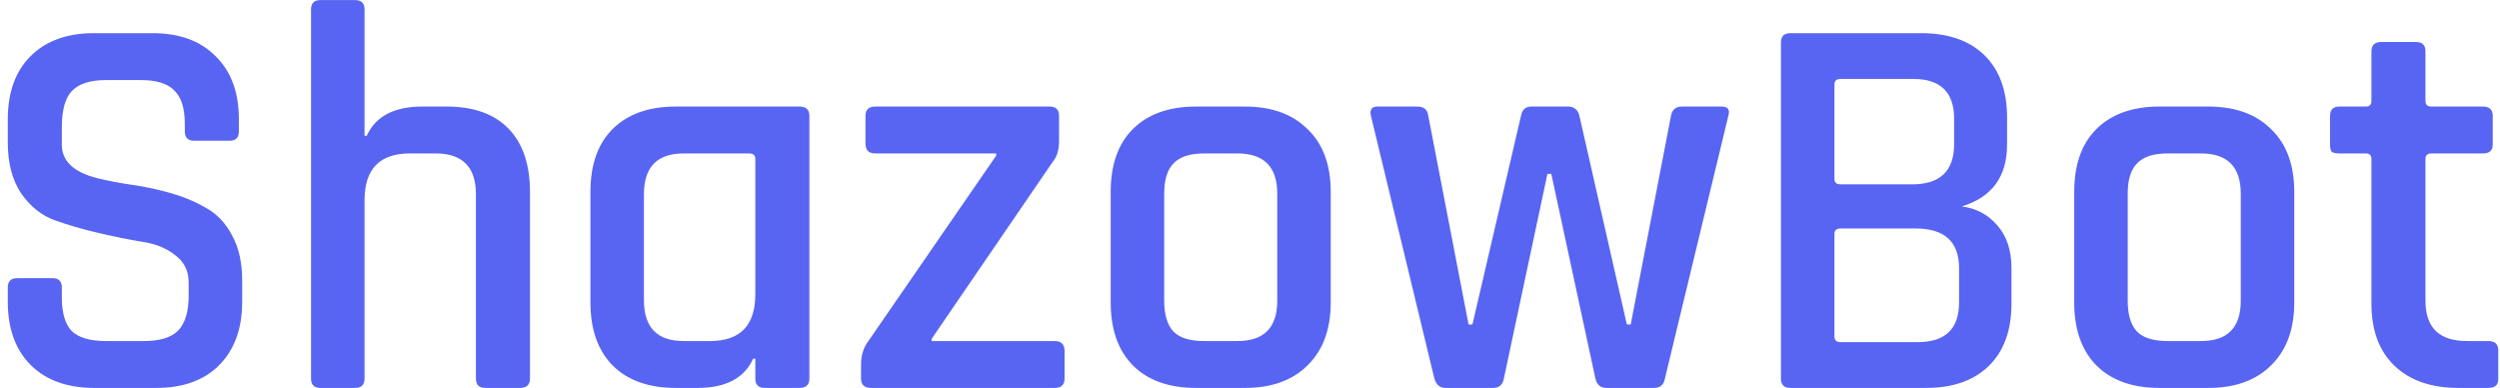
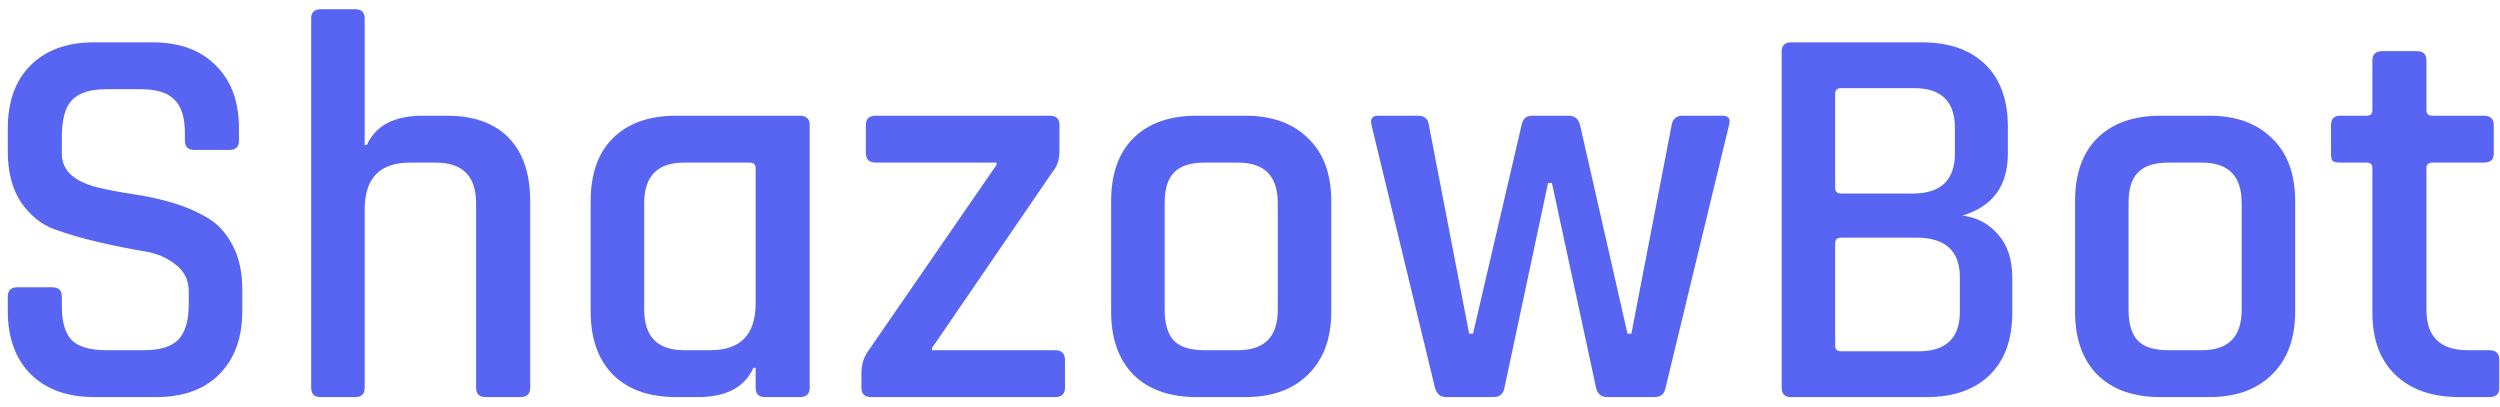
- <svg xmlns="http://www.w3.org/2000/svg" width="290" height="45" viewBox="0 0 290 45" fill="none">
+ <svg xmlns="http://www.w3.org/2000/svg" width="320" height="52" viewBox="0 0 290 45" fill="none">
  <path d="M0.904 35.016V33.352C0.904 32.627 1.267 32.264 1.992 32.264H6.088C6.813 32.264 7.176 32.627 7.176 33.352V34.504C7.176 36.296 7.56 37.597 8.328 38.408C9.139 39.176 10.461 39.56 12.296 39.56H16.712C18.547 39.56 19.869 39.155 20.68 38.344C21.491 37.491 21.896 36.125 21.896 34.248V32.776C21.896 31.411 21.363 30.344 20.296 29.576C19.272 28.765 17.992 28.253 16.456 28.04C14.92 27.784 13.235 27.443 11.4 27.016C9.565 26.589 7.88 26.099 6.344 25.544C4.808 24.989 3.507 23.944 2.44 22.408C1.416 20.872 0.904 18.909 0.904 16.52V13.832C0.904 10.717 1.779 8.285 3.528 6.536C5.32 4.744 7.773 3.848 10.888 3.848H17.672C20.829 3.848 23.283 4.744 25.032 6.536C26.824 8.285 27.72 10.717 27.72 13.832V15.24C27.72 15.965 27.357 16.328 26.632 16.328H22.536C21.811 16.328 21.448 15.965 21.448 15.24V14.408C21.448 12.573 21.043 11.272 20.232 10.504C19.464 9.693 18.163 9.288 16.328 9.288H12.296C10.461 9.288 9.139 9.715 8.328 10.568C7.56 11.379 7.176 12.787 7.176 14.792V16.776C7.176 18.696 8.563 19.997 11.336 20.68C12.573 20.979 13.917 21.235 15.368 21.448C16.861 21.661 18.355 21.981 19.848 22.408C21.341 22.835 22.707 23.411 23.944 24.136C25.181 24.819 26.184 25.885 26.952 27.336C27.72 28.744 28.104 30.472 28.104 32.52V35.016C28.104 38.131 27.208 40.584 25.416 42.376C23.667 44.125 21.235 45 18.12 45H10.952C7.837 45 5.384 44.125 3.592 42.376C1.8 40.584 0.904 38.131 0.904 35.016ZM41.215 45H37.182C36.457 45 36.094 44.637 36.094 43.912V1.096C36.094 0.371 36.457 0.008 37.182 0.008H41.215C41.94 0.008 42.303 0.371 42.303 1.096V15.752H42.559C43.583 13.491 45.737 12.36 49.023 12.36H51.839C54.953 12.36 57.343 13.213 59.007 14.92C60.67 16.627 61.502 19.08 61.502 22.28V43.912C61.502 44.637 61.118 45 60.35 45H56.319C55.593 45 55.23 44.637 55.23 43.912V22.536C55.23 19.379 53.673 17.8 50.559 17.8H47.55C44.052 17.8 42.303 19.613 42.303 23.24V43.912C42.303 44.637 41.94 45 41.215 45ZM80.933 45H78.437C75.28 45 72.826 44.125 71.077 42.376C69.37 40.627 68.517 38.195 68.517 35.08V22.28C68.517 19.123 69.37 16.691 71.077 14.984C72.826 13.235 75.28 12.36 78.437 12.36H92.773C93.541 12.36 93.925 12.723 93.925 13.448V43.912C93.925 44.637 93.541 45 92.773 45H88.741C88.016 45 87.653 44.637 87.653 43.912V41.608H87.397C86.373 43.869 84.218 45 80.933 45ZM87.653 34.12V18.44C87.653 18.013 87.418 17.8 86.949 17.8H79.333C76.261 17.8 74.725 19.379 74.725 22.536V34.824C74.725 37.981 76.261 39.56 79.333 39.56H82.405C85.904 39.56 87.653 37.747 87.653 34.12ZM99.923 43.912V42.248C99.923 41.181 100.222 40.264 100.819 39.496L115.603 18.056V17.8H101.587C100.819 17.8 100.435 17.416 100.435 16.648V13.448C100.435 12.723 100.819 12.36 101.587 12.36H121.811C122.536 12.36 122.899 12.723 122.899 13.448V16.392C122.899 17.416 122.643 18.227 122.131 18.824L108.115 39.304V39.56H122.387C123.155 39.56 123.539 39.944 123.539 40.712V43.912C123.539 44.637 123.155 45 122.387 45H101.075C100.307 45 99.923 44.637 99.923 43.912ZM144.444 45H138.812C135.655 45 133.201 44.125 131.452 42.376C129.745 40.627 128.892 38.195 128.892 35.08V22.28C128.892 19.123 129.745 16.691 131.452 14.984C133.201 13.235 135.655 12.36 138.812 12.36H144.444C147.559 12.36 149.991 13.235 151.74 14.984C153.532 16.691 154.428 19.123 154.428 22.28V35.08C154.428 38.195 153.532 40.627 151.74 42.376C149.991 44.125 147.559 45 144.444 45ZM139.708 39.56H143.612C146.684 39.56 148.22 38.003 148.22 34.888V22.472C148.22 19.357 146.684 17.8 143.612 17.8H139.708C138.087 17.8 136.913 18.184 136.188 18.952C135.463 19.677 135.1 20.851 135.1 22.472V34.888C135.1 36.509 135.463 37.704 136.188 38.472C136.913 39.197 138.087 39.56 139.708 39.56ZM173.238 45H167.734C167.094 45 166.667 44.637 166.454 43.912L159.094 13.448C158.923 12.723 159.179 12.36 159.862 12.36H164.47C165.238 12.36 165.665 12.723 165.75 13.448L170.422 37.64H170.87L176.502 13.448C176.63 12.723 177.035 12.36 177.718 12.36H181.942C182.667 12.36 183.115 12.723 183.286 13.448L188.79 37.64H189.238L193.91 13.448C194.038 12.723 194.465 12.36 195.19 12.36H199.798C200.523 12.36 200.779 12.723 200.566 13.448L193.206 43.912C193.078 44.637 192.651 45 191.926 45H186.422C185.739 45 185.313 44.637 185.142 43.912L180.022 20.168H179.574L174.518 43.912C174.39 44.637 173.963 45 173.238 45ZM213.584 39.688H222.544C225.744 39.688 227.344 38.152 227.344 35.08V31.112C227.344 28.04 225.659 26.504 222.288 26.504H213.584C213.115 26.504 212.88 26.717 212.88 27.144V39.048C212.88 39.475 213.115 39.688 213.584 39.688ZM213.584 21.384H221.904C225.147 21.384 226.768 19.827 226.768 16.712V13.768C226.768 10.696 225.189 9.16 222.032 9.16H213.584C213.115 9.16 212.88 9.373 212.88 9.8V20.744C212.88 21.171 213.115 21.384 213.584 21.384ZM206.672 43.912V4.936C206.672 4.211 207.035 3.848 207.76 3.848H222.928C226.085 3.848 228.539 4.701 230.288 6.408C232.037 8.115 232.912 10.525 232.912 13.64V16.776C232.912 20.488 231.163 22.877 227.664 23.944C229.328 24.157 230.693 24.883 231.76 26.12C232.869 27.357 233.424 29.021 233.424 31.112V35.208C233.424 38.323 232.549 40.733 230.8 42.44C229.051 44.147 226.619 45 223.504 45H207.76C207.035 45 206.672 44.637 206.672 43.912ZM256.257 45H250.625C247.467 45 245.014 44.125 243.265 42.376C241.558 40.627 240.705 38.195 240.705 35.08V22.28C240.705 19.123 241.558 16.691 243.265 14.984C245.014 13.235 247.467 12.36 250.625 12.36H256.257C259.371 12.36 261.803 13.235 263.553 14.984C265.345 16.691 266.241 19.123 266.241 22.28V35.08C266.241 38.195 265.345 40.627 263.553 42.376C261.803 44.125 259.371 45 256.257 45ZM251.521 39.56H255.425C258.497 39.56 260.033 38.003 260.033 34.888V22.472C260.033 19.357 258.497 17.8 255.425 17.8H251.521C249.899 17.8 248.726 18.184 248.001 18.952C247.275 19.677 246.913 20.851 246.913 22.472V34.888C246.913 36.509 247.275 37.704 248.001 38.472C248.726 39.197 249.899 39.56 251.521 39.56ZM274.555 17.8H271.483C271.056 17.8 270.757 17.736 270.587 17.608C270.459 17.437 270.395 17.16 270.395 16.776V13.448C270.395 12.723 270.757 12.36 271.483 12.36H274.555C274.981 12.36 275.195 12.147 275.195 11.72V5.96C275.195 5.235 275.579 4.872 276.347 4.872H280.379C281.104 4.872 281.467 5.235 281.467 5.96V11.72C281.467 12.147 281.701 12.36 282.171 12.36H288.123C288.891 12.36 289.275 12.723 289.275 13.448V16.776C289.275 17.459 288.891 17.8 288.123 17.8H282.171C281.701 17.8 281.467 18.013 281.467 18.44V34.888C281.467 38.003 283.067 39.56 286.267 39.56H288.763C289.531 39.56 289.915 39.923 289.915 40.648V43.976C289.915 44.659 289.531 45 288.763 45H285.307C282.149 45 279.675 44.147 277.883 42.44C276.091 40.733 275.195 38.323 275.195 35.208V18.44C275.195 18.013 274.981 17.8 274.555 17.8Z" fill="#5865F2" />
</svg>
